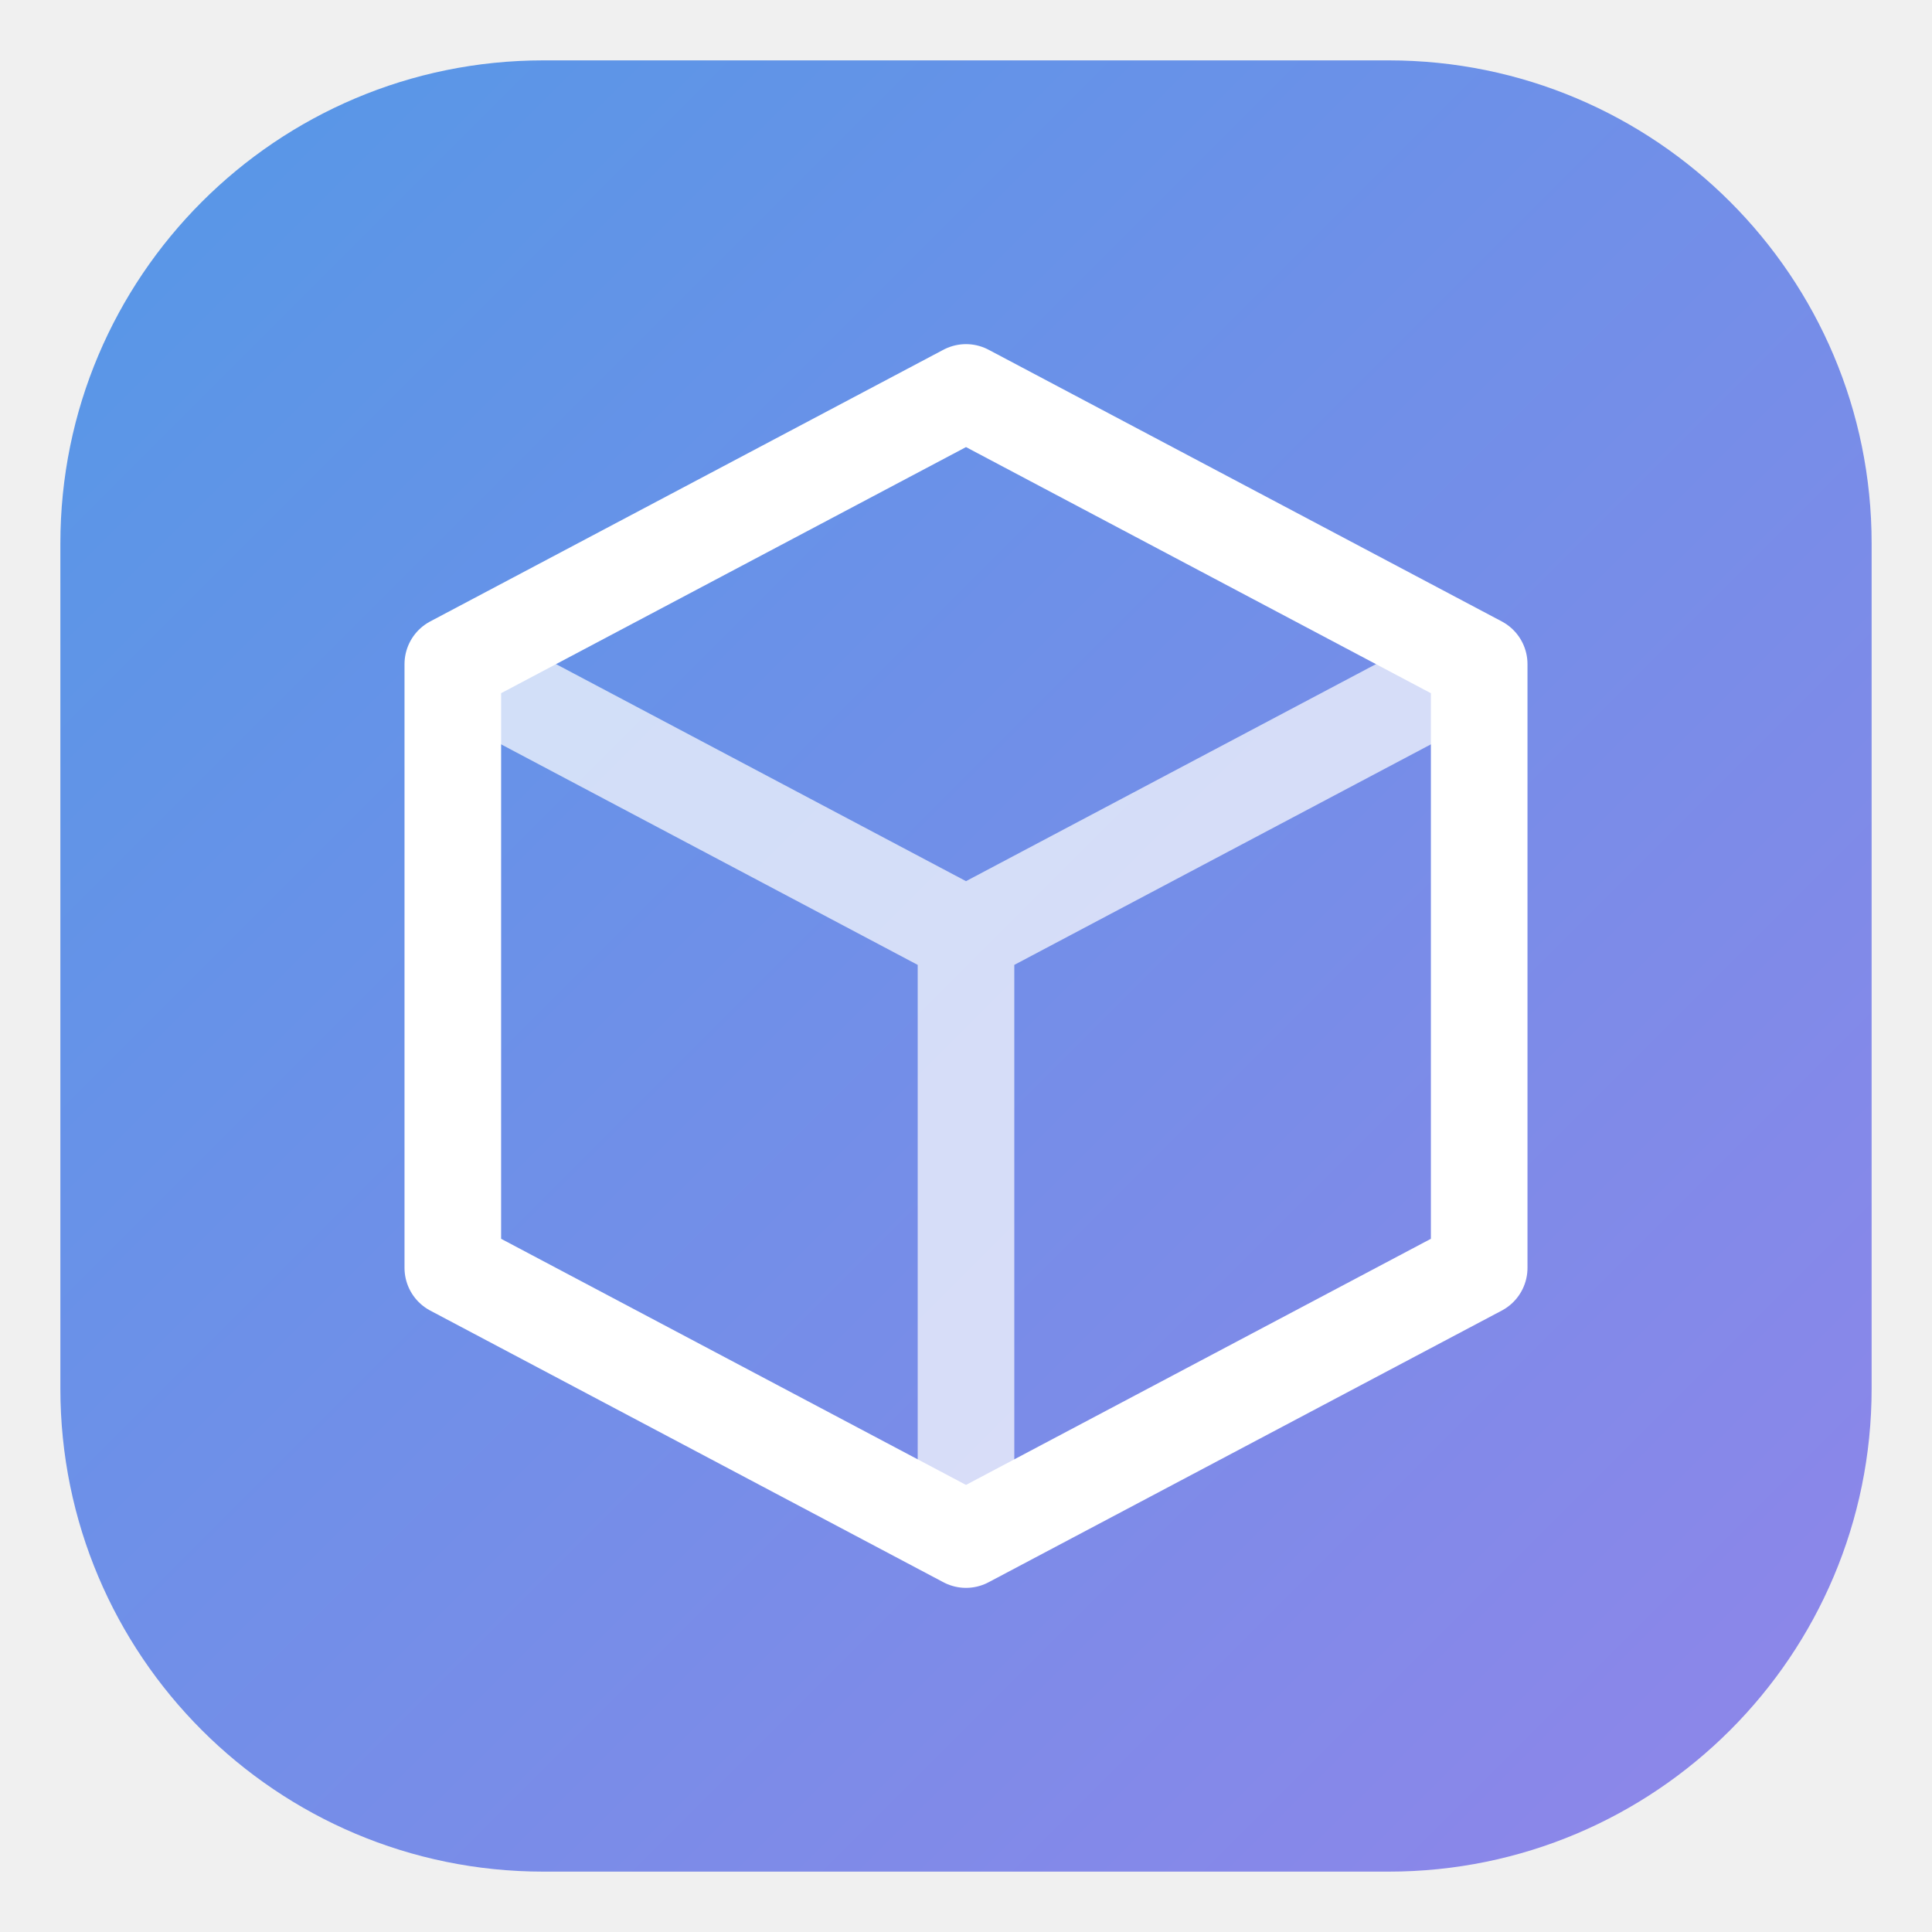
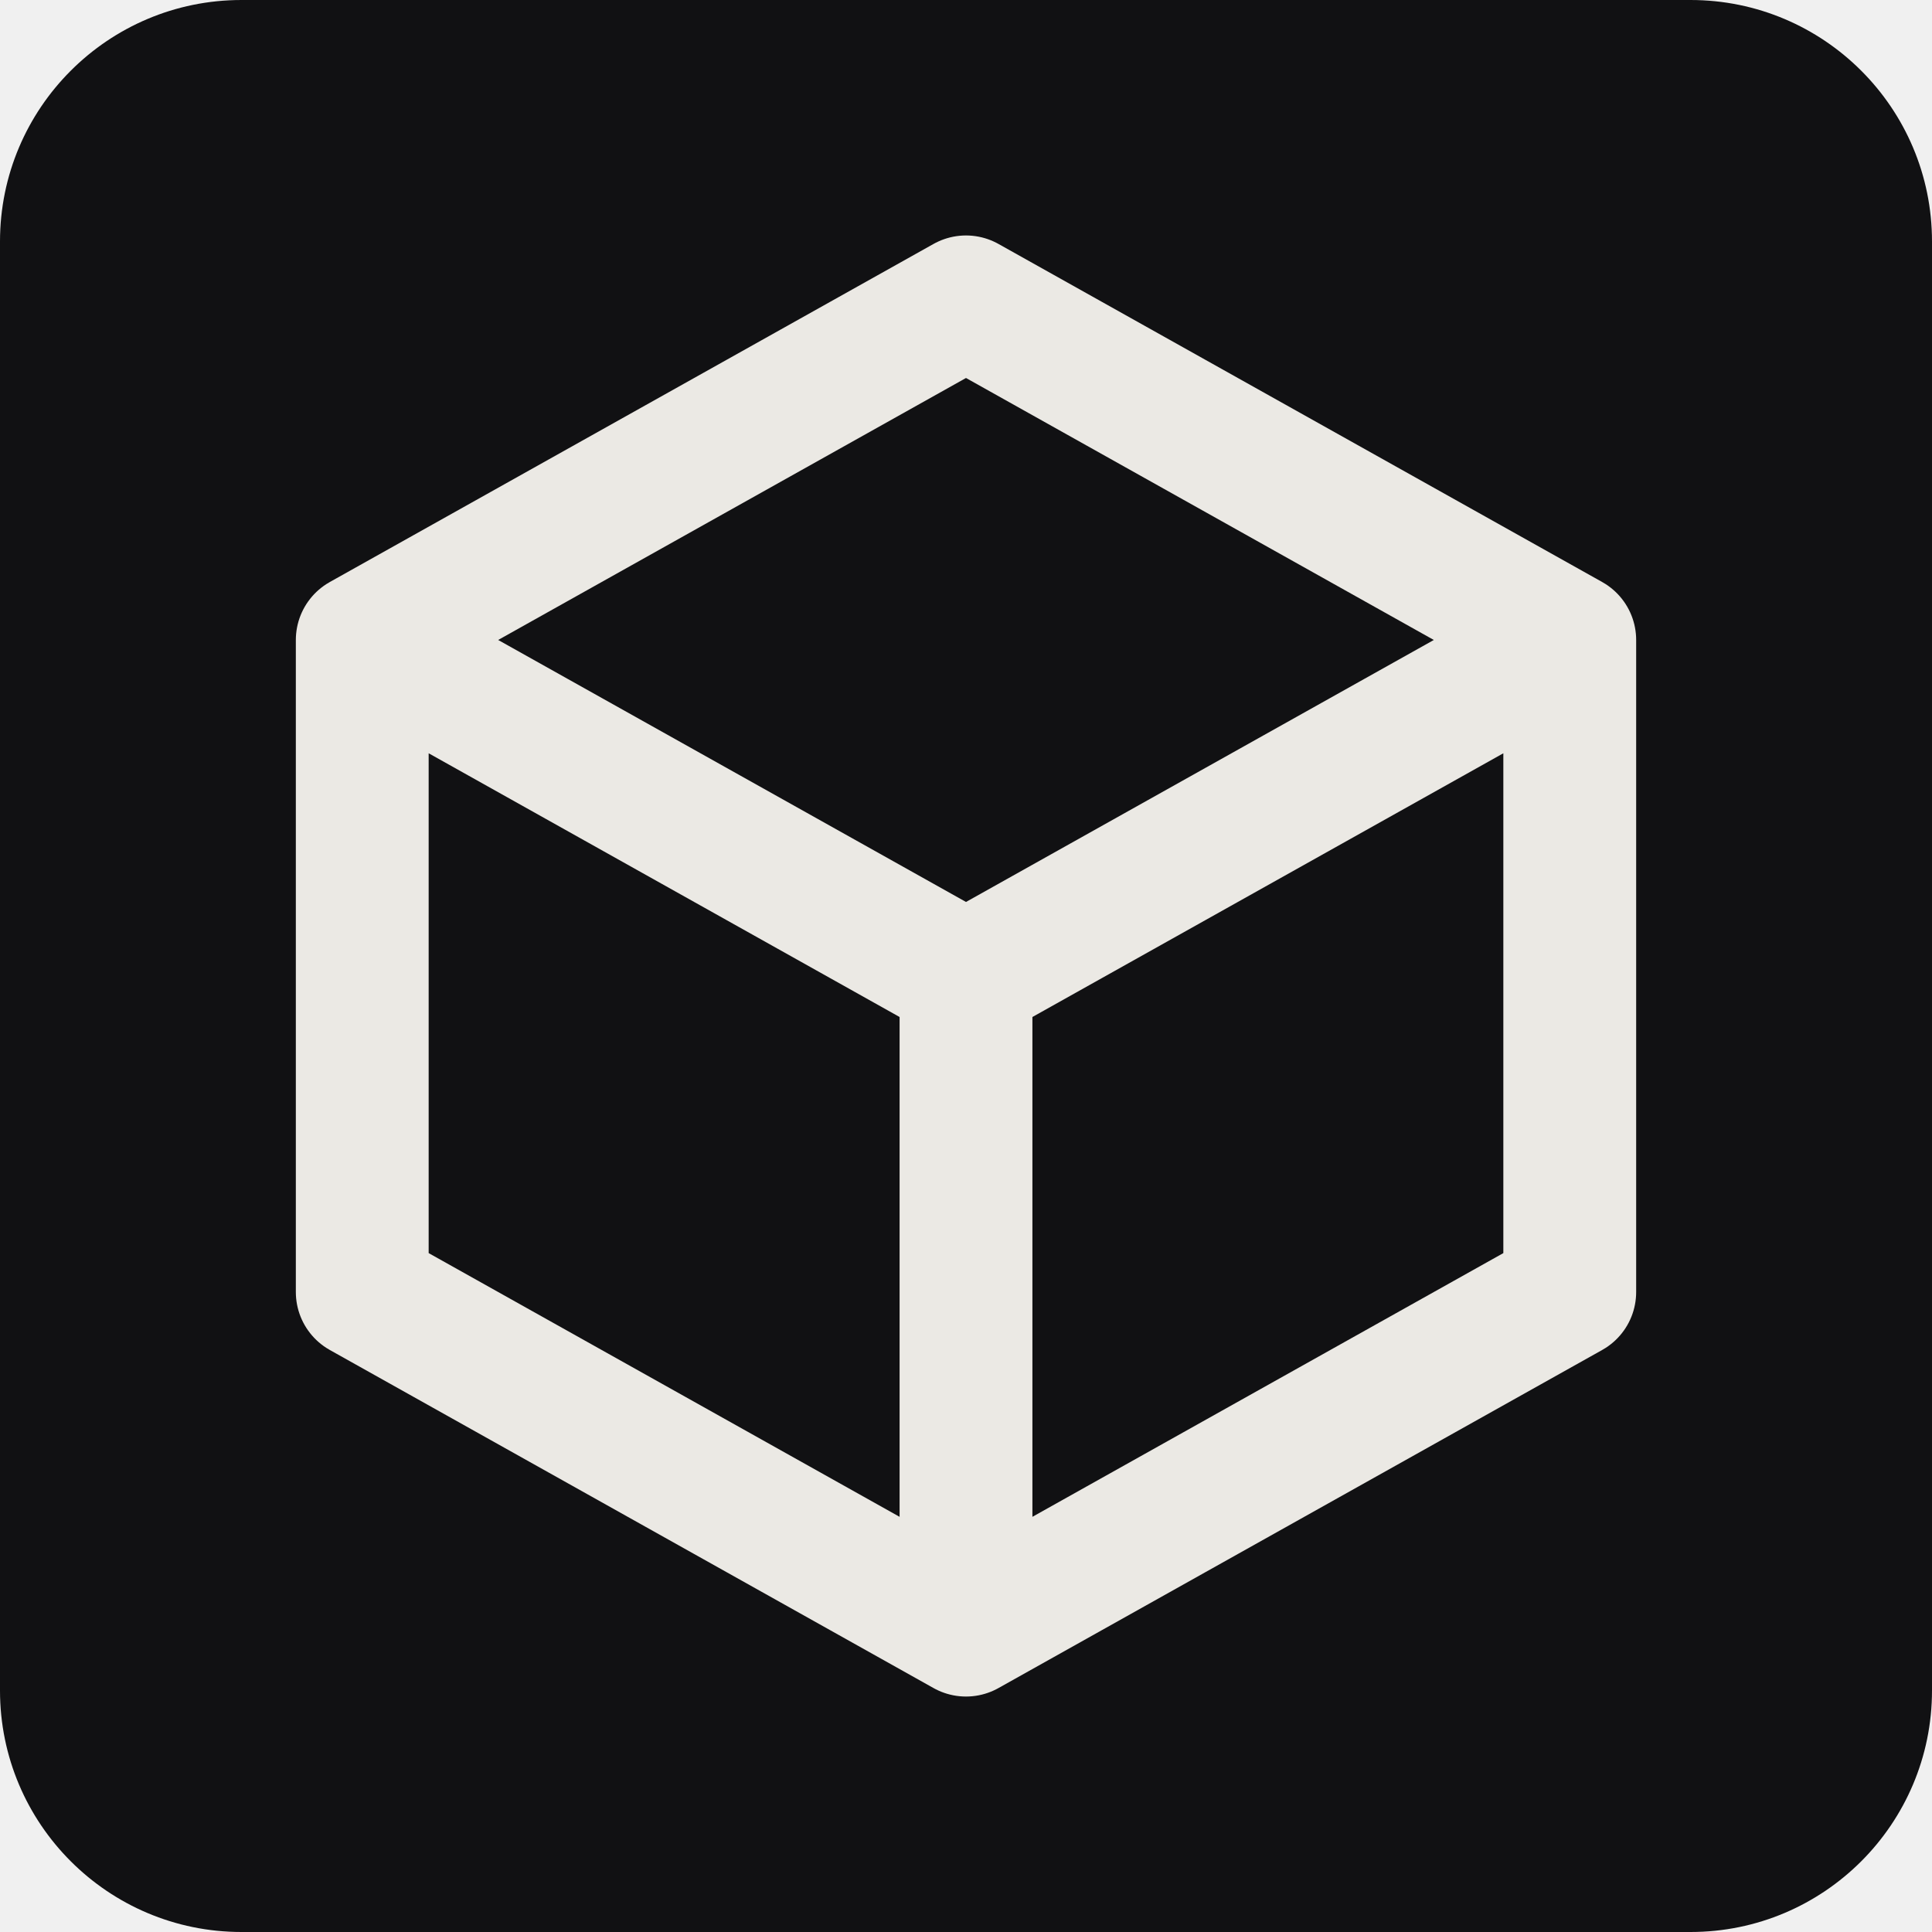
- <svg xmlns="http://www.w3.org/2000/svg" viewBox="0 0 32 32">
-   <defs>
-     <linearGradient id="g" x1="0" y1="0" x2="1" y2="1">
-       <stop offset="0" stop-color="#5598e7" />
-       <stop offset="1" stop-color="#9085e9" />
-     </linearGradient>
-   </defs>
-   <rect x="1" y="1" width="30" height="30" rx="8" fill="url(#g)" />
-   <path d="M16 6.5 7.5 11v10L16 25.5 24.5 21V11z" fill="none" stroke="#fff" stroke-width="1.6" stroke-linejoin="round" />
-   <path d="M7.5 11 16 15.5 24.5 11M16 15.5v10" fill="none" stroke="#fff" stroke-width="1.6" stroke-linejoin="round" opacity=".7" />
+ <svg xmlns="http://www.w3.org/2000/svg" viewBox="0 0 16 16">
+   <rect width="16" height="16" rx="2" fill="#111113" />
+   <path d="M8 2.5 13 5.3v5.4L8 13.5 3 10.7V5.3z M3 5.3 8 8.1l5-2.8M8 8.1v5.4" fill="none" stroke="#ebe9e4" stroke-width="1.1" stroke-linejoin="round" />
</svg>
